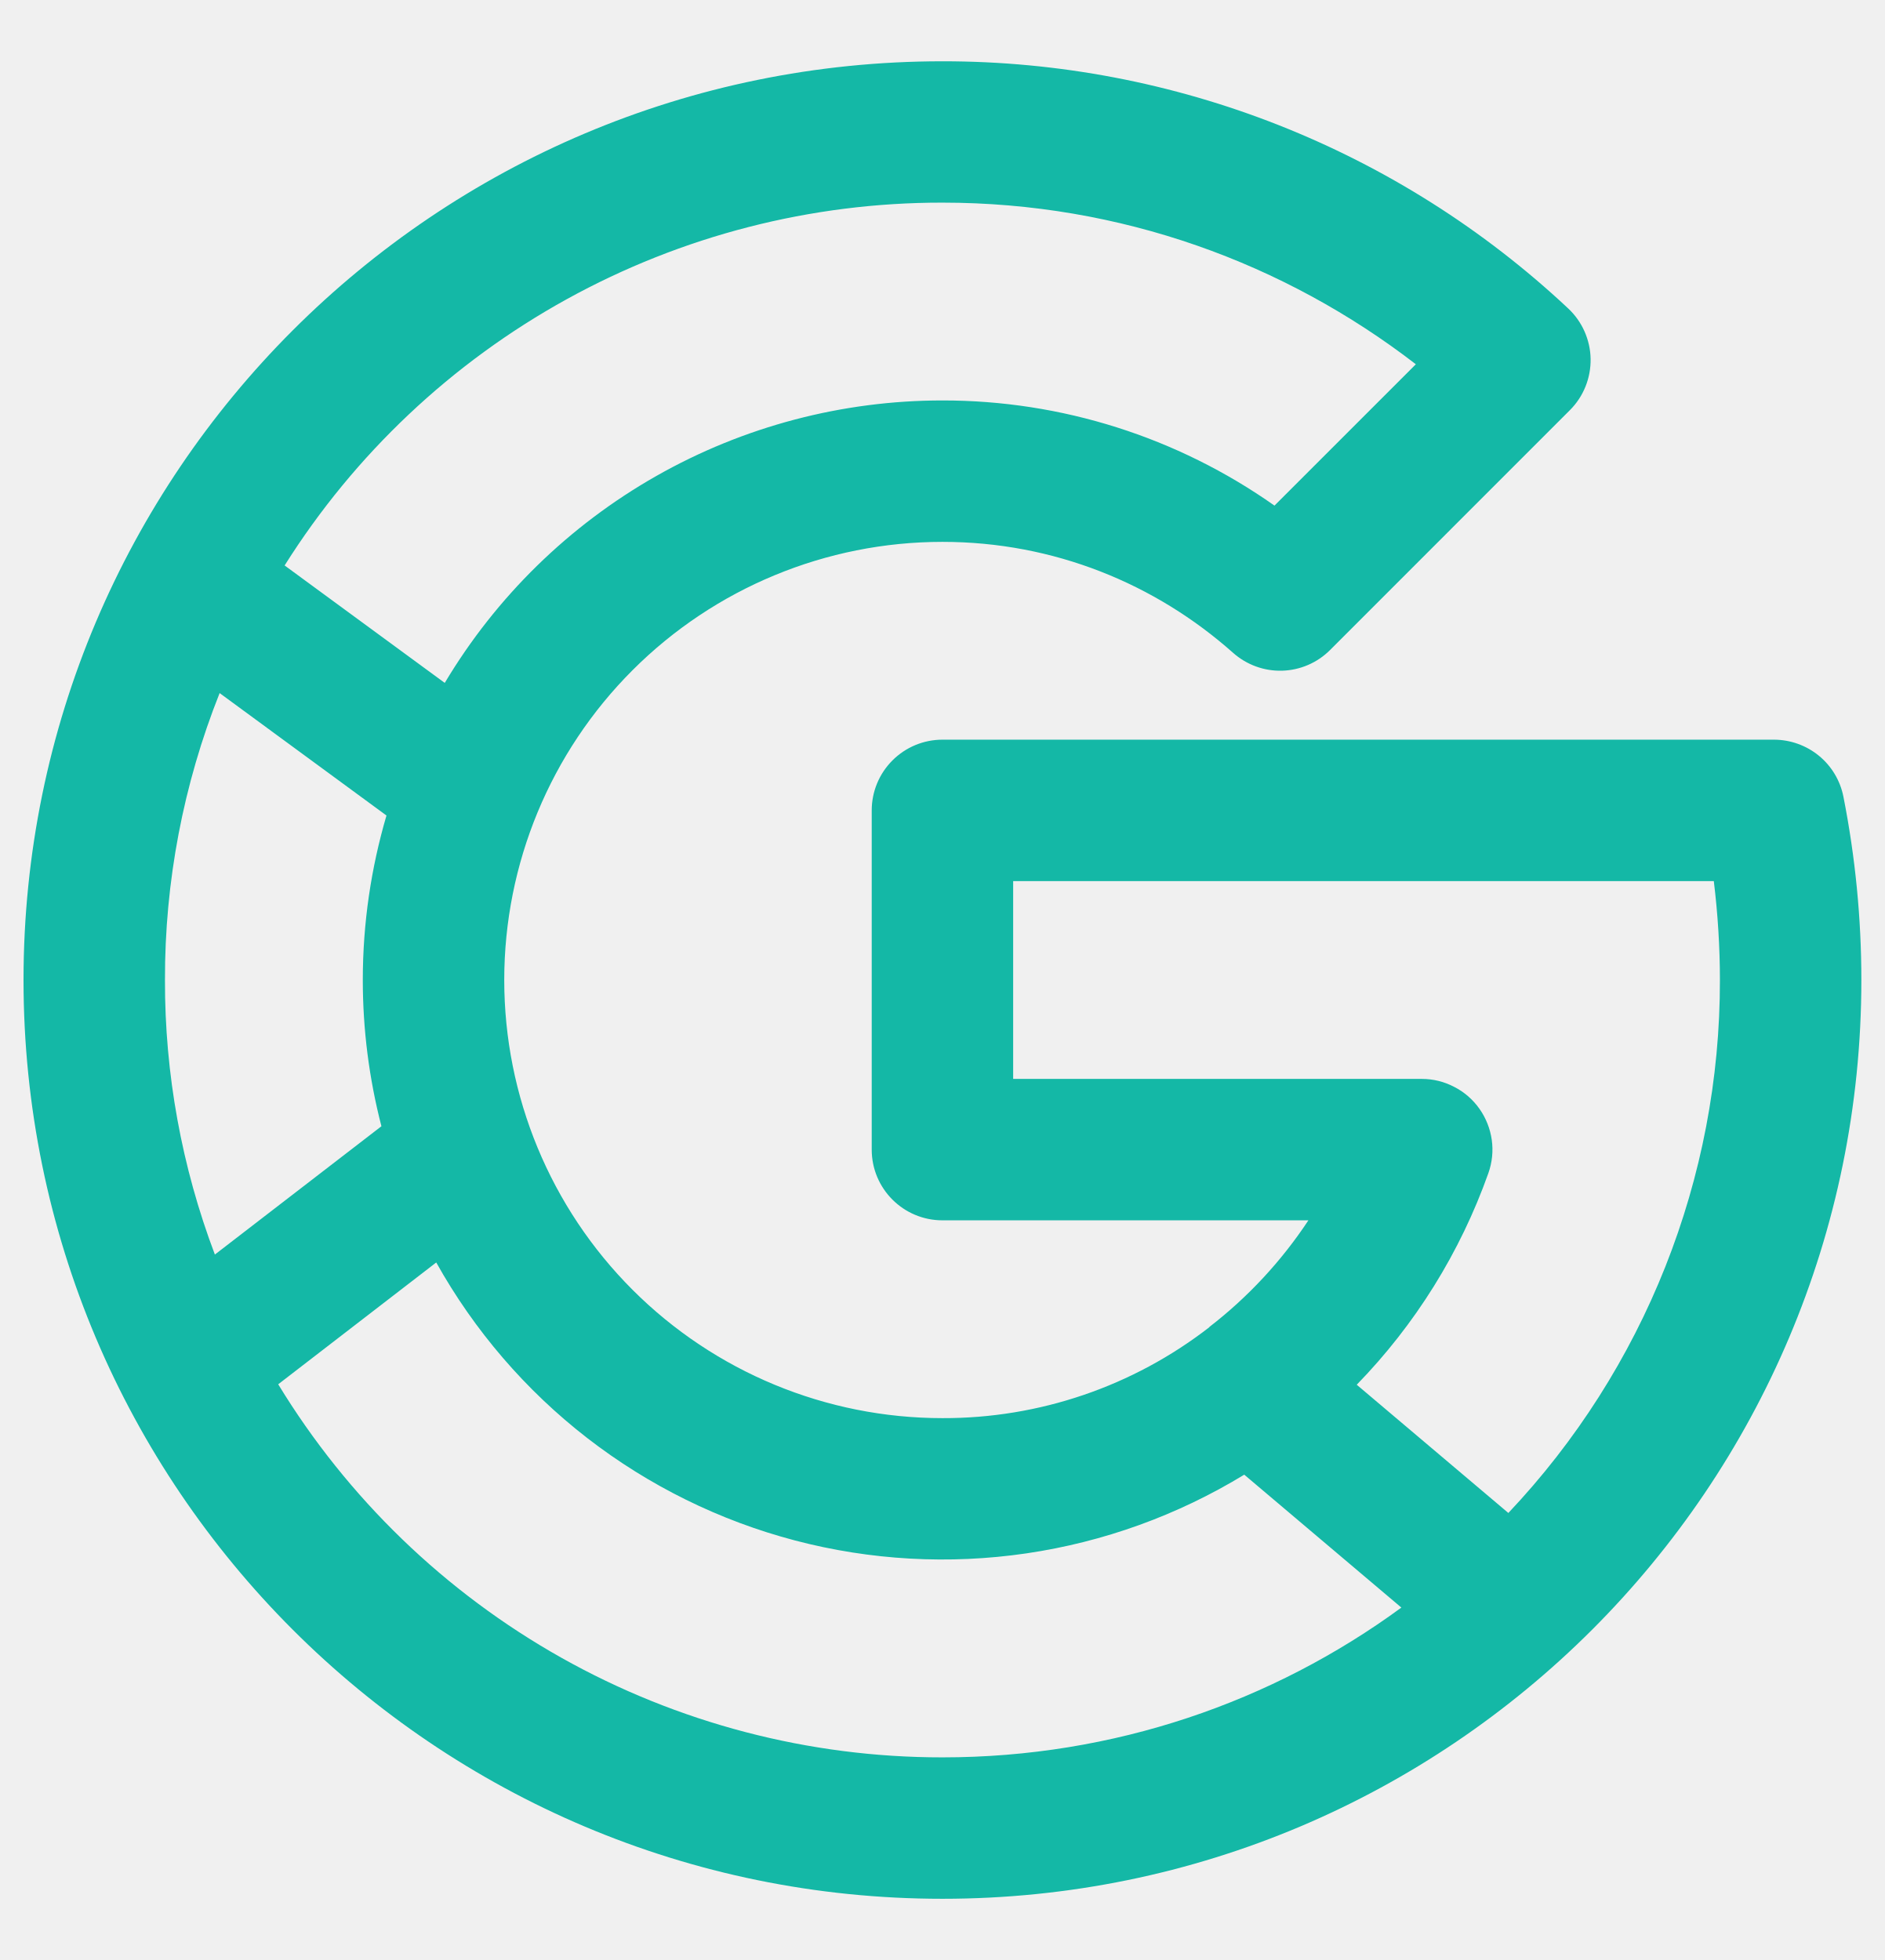
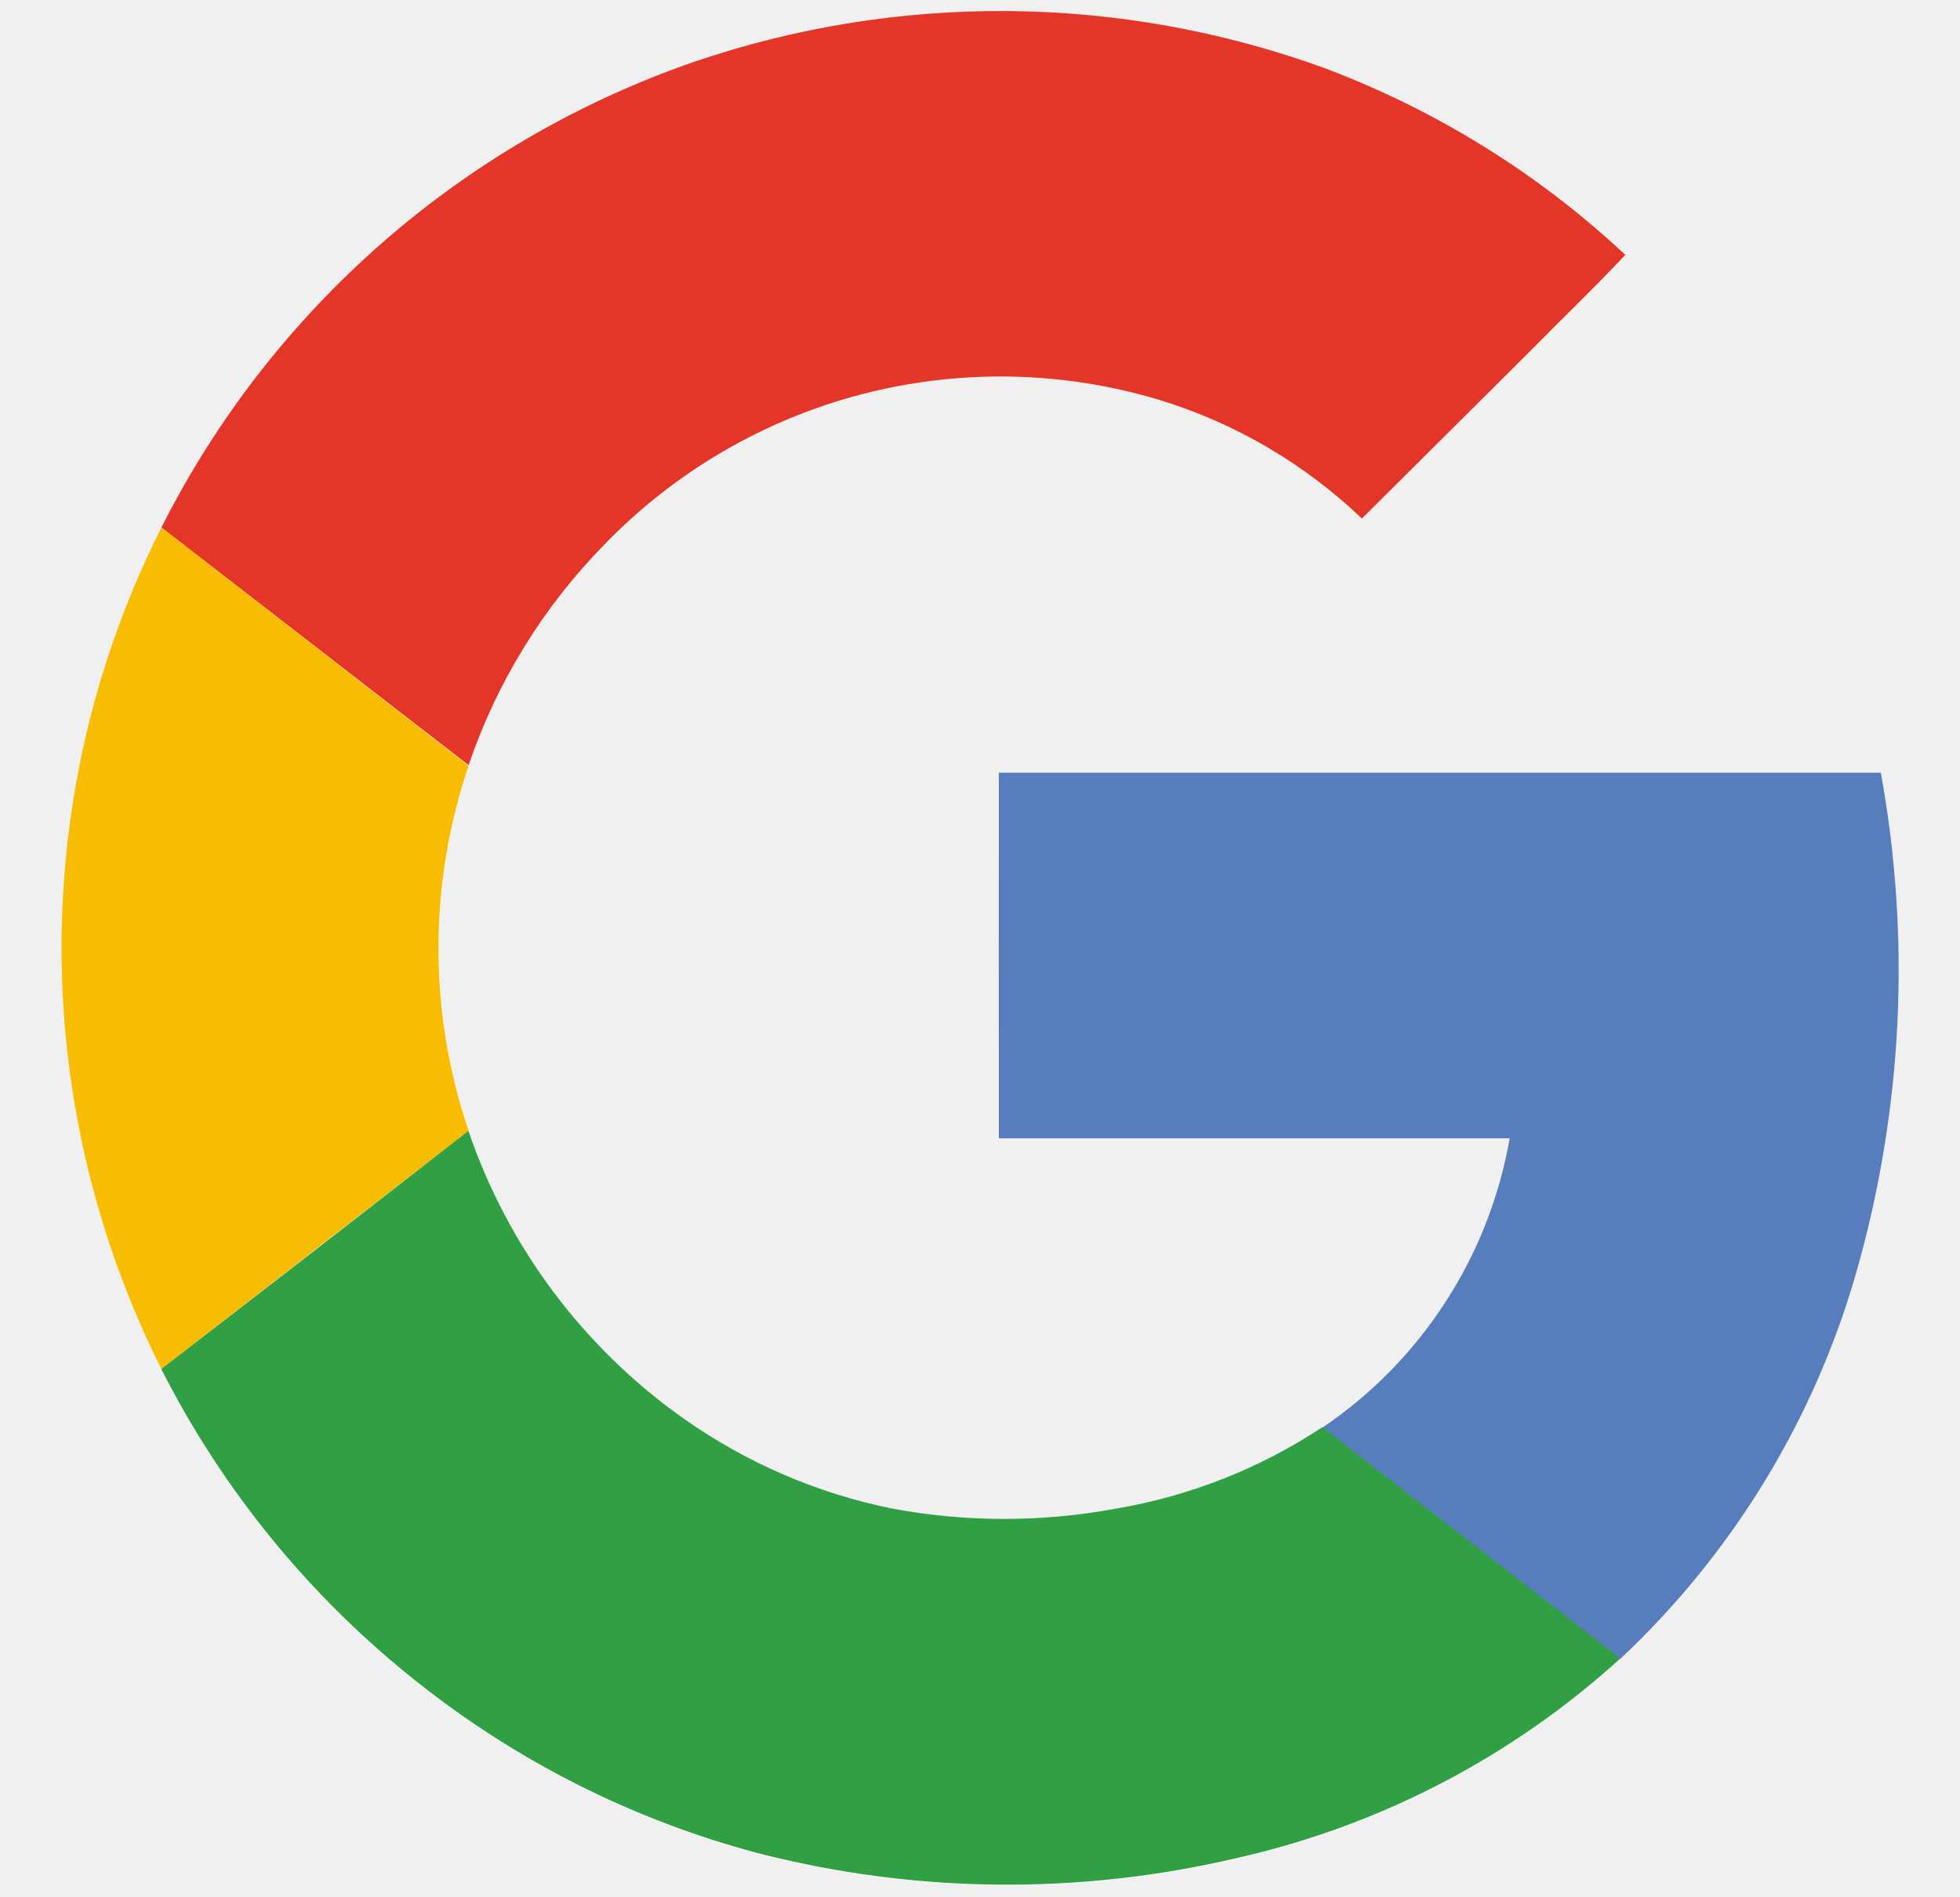
- <svg xmlns="http://www.w3.org/2000/svg" width="25" height="26" viewBox="0 0 25 26" fill="none">
-   <path fill-rule="evenodd" clip-rule="evenodd" d="M12.5 0.813C5.77 0.813 0.312 6.27 0.312 13C0.312 19.73 5.77 25.188 12.5 25.188C19.23 25.188 24.688 19.73 24.688 13C24.688 12.183 24.608 11.369 24.45 10.568C24.408 10.355 24.293 10.163 24.126 10.026C23.958 9.888 23.748 9.813 23.531 9.812H12.5C12.251 9.812 12.013 9.911 11.837 10.087C11.661 10.263 11.562 10.501 11.562 10.75V15.25C11.562 15.768 11.982 16.188 12.5 16.188H17.354C16.997 16.728 16.554 17.206 16.041 17.602H16.039L16.041 17.605C15.028 18.391 13.782 18.816 12.5 18.812C10.958 18.812 9.48 18.2 8.39 17.11C7.3 16.02 6.688 14.542 6.688 13C6.688 11.458 7.3 9.98 8.39 8.89C9.48 7.8 10.958 7.188 12.5 7.188C13.98 7.188 15.325 7.745 16.355 8.66C16.534 8.819 16.767 8.904 17.006 8.897C17.245 8.89 17.472 8.792 17.641 8.623L20.823 5.44C20.912 5.351 20.982 5.245 21.029 5.128C21.076 5.011 21.099 4.886 21.097 4.761C21.095 4.635 21.067 4.511 21.016 4.396C20.965 4.281 20.891 4.177 20.799 4.091C18.55 1.983 15.582 0.811 12.5 0.813ZM16.503 19.562C15.619 20.101 14.636 20.456 13.613 20.606C12.589 20.756 11.546 20.698 10.545 20.435C9.545 20.172 8.608 19.71 7.79 19.077C6.972 18.443 6.291 17.651 5.786 16.747L3.69 18.363C4.61 19.874 5.904 21.124 7.447 21.991C8.99 22.858 10.73 23.313 12.5 23.312C14.776 23.312 16.881 22.575 18.587 21.325L16.503 19.562ZM20.006 20.07C21.812 18.159 22.816 15.629 22.812 13C22.812 12.565 22.784 12.12 22.731 11.688H13.438V14.312H18.858C19.008 14.312 19.155 14.348 19.288 14.418C19.422 14.486 19.536 14.586 19.623 14.709C19.709 14.831 19.765 14.973 19.786 15.121C19.807 15.27 19.791 15.421 19.741 15.562C19.368 16.613 18.772 17.57 17.995 18.369L20.006 20.07ZM3.775 7.501C4.703 6.026 5.991 4.811 7.517 3.969C9.043 3.127 10.757 2.686 12.5 2.688C14.865 2.688 17.038 3.49 18.779 4.832L16.904 6.707C15.615 5.798 14.077 5.311 12.5 5.312C11.17 5.312 9.862 5.657 8.705 6.314C7.548 6.971 6.581 7.916 5.899 9.059L3.775 7.501ZM2.913 9.194C2.431 10.405 2.185 11.697 2.188 13C2.185 14.244 2.41 15.479 2.85 16.642L5.059 14.94C4.895 14.306 4.812 13.655 4.812 13C4.812 12.242 4.923 11.51 5.126 10.818L2.913 9.194Z" fill="#14B8A6" />
+ <svg xmlns="http://www.w3.org/2000/svg" width="31" height="30" viewBox="0 0 31 30" fill="none">
+   <g clip-path="url(#clip0_3826_1582)">
+     <path d="M10.951 0.986C7.953 2.026 5.368 4 3.575 6.618C1.783 9.235 0.876 12.359 0.99 15.529C1.103 18.7 2.231 21.751 4.206 24.233C6.182 26.716 8.901 28.5 11.966 29.322C14.45 29.963 17.052 29.991 19.55 29.404C21.812 28.896 23.904 27.809 25.62 26.25C27.406 24.577 28.703 22.449 29.37 20.095C30.096 17.535 30.225 14.842 29.748 12.225H15.798V18.011H23.877C23.715 18.934 23.369 19.815 22.859 20.601C22.349 21.387 21.686 22.063 20.909 22.586C19.923 23.239 18.811 23.678 17.645 23.875C16.475 24.093 15.275 24.093 14.105 23.875C12.92 23.63 11.799 23.141 10.812 22.439C9.228 21.317 8.039 19.724 7.414 17.887C6.778 16.015 6.778 13.986 7.414 12.114C7.859 10.803 8.594 9.608 9.566 8.62C10.677 7.469 12.084 6.646 13.632 6.241C15.181 5.837 16.811 5.867 18.343 6.328C19.54 6.695 20.635 7.337 21.54 8.203C22.451 7.297 23.36 6.388 24.268 5.477C24.737 4.987 25.248 4.521 25.709 4.019C24.328 2.734 22.706 1.733 20.938 1.075C17.716 -0.094 14.192 -0.125 10.951 0.986Z" fill="white" />
+     <path d="M10.951 0.987C14.192 -0.126 17.716 -0.095 20.938 1.073C22.707 1.736 24.328 2.741 25.707 4.031C25.238 4.533 24.744 5.001 24.266 5.489C23.356 6.397 22.448 7.301 21.54 8.203C20.635 7.338 19.54 6.695 18.343 6.328C16.811 5.865 15.181 5.834 13.633 6.236C12.084 6.639 10.676 7.461 9.563 8.611C8.592 9.599 7.857 10.793 7.412 12.105L2.553 8.344C4.292 4.895 7.303 2.257 10.951 0.987Z" fill="#E33629" />
+     <path d="M1.264 12.07C1.525 10.776 1.959 9.523 2.553 8.344L7.412 12.115C6.776 13.987 6.776 16.016 7.412 17.887C5.793 19.137 4.173 20.394 2.553 21.656C1.065 18.695 0.611 15.32 1.264 12.07Z" fill="#F8BD00" />
+     <path d="M15.798 12.223H29.748C30.225 14.841 30.096 17.533 29.37 20.093C28.703 22.447 27.406 24.575 25.62 26.248C24.052 25.024 22.477 23.81 20.909 22.587C21.687 22.062 22.35 21.387 22.86 20.599C23.37 19.813 23.716 18.931 23.877 18.007H15.798C15.795 16.081 15.798 14.152 15.798 12.223Z" fill="#587DBD" />
+     <path d="M2.551 21.656C4.171 20.406 5.791 19.15 7.409 17.888C8.036 19.726 9.227 21.319 10.812 22.439C11.802 23.138 12.925 23.624 14.113 23.864C15.282 24.082 16.482 24.082 17.652 23.864C18.818 23.667 19.93 23.228 20.916 22.575C22.484 23.799 24.059 25.013 25.627 26.236C23.912 27.796 21.82 28.884 19.557 29.393C17.06 29.98 14.457 29.952 11.973 29.311C10.008 28.787 8.173 27.862 6.582 26.595C4.898 25.258 3.523 23.574 2.551 21.656Z" fill="#319F43" />
+   </g>
+   <defs>
+     <clipPath id="clip0_3826_1582">
+       <rect width="30" height="30" fill="white" transform="translate(0.5)" />
+     </clipPath>
+   </defs>
</svg>
